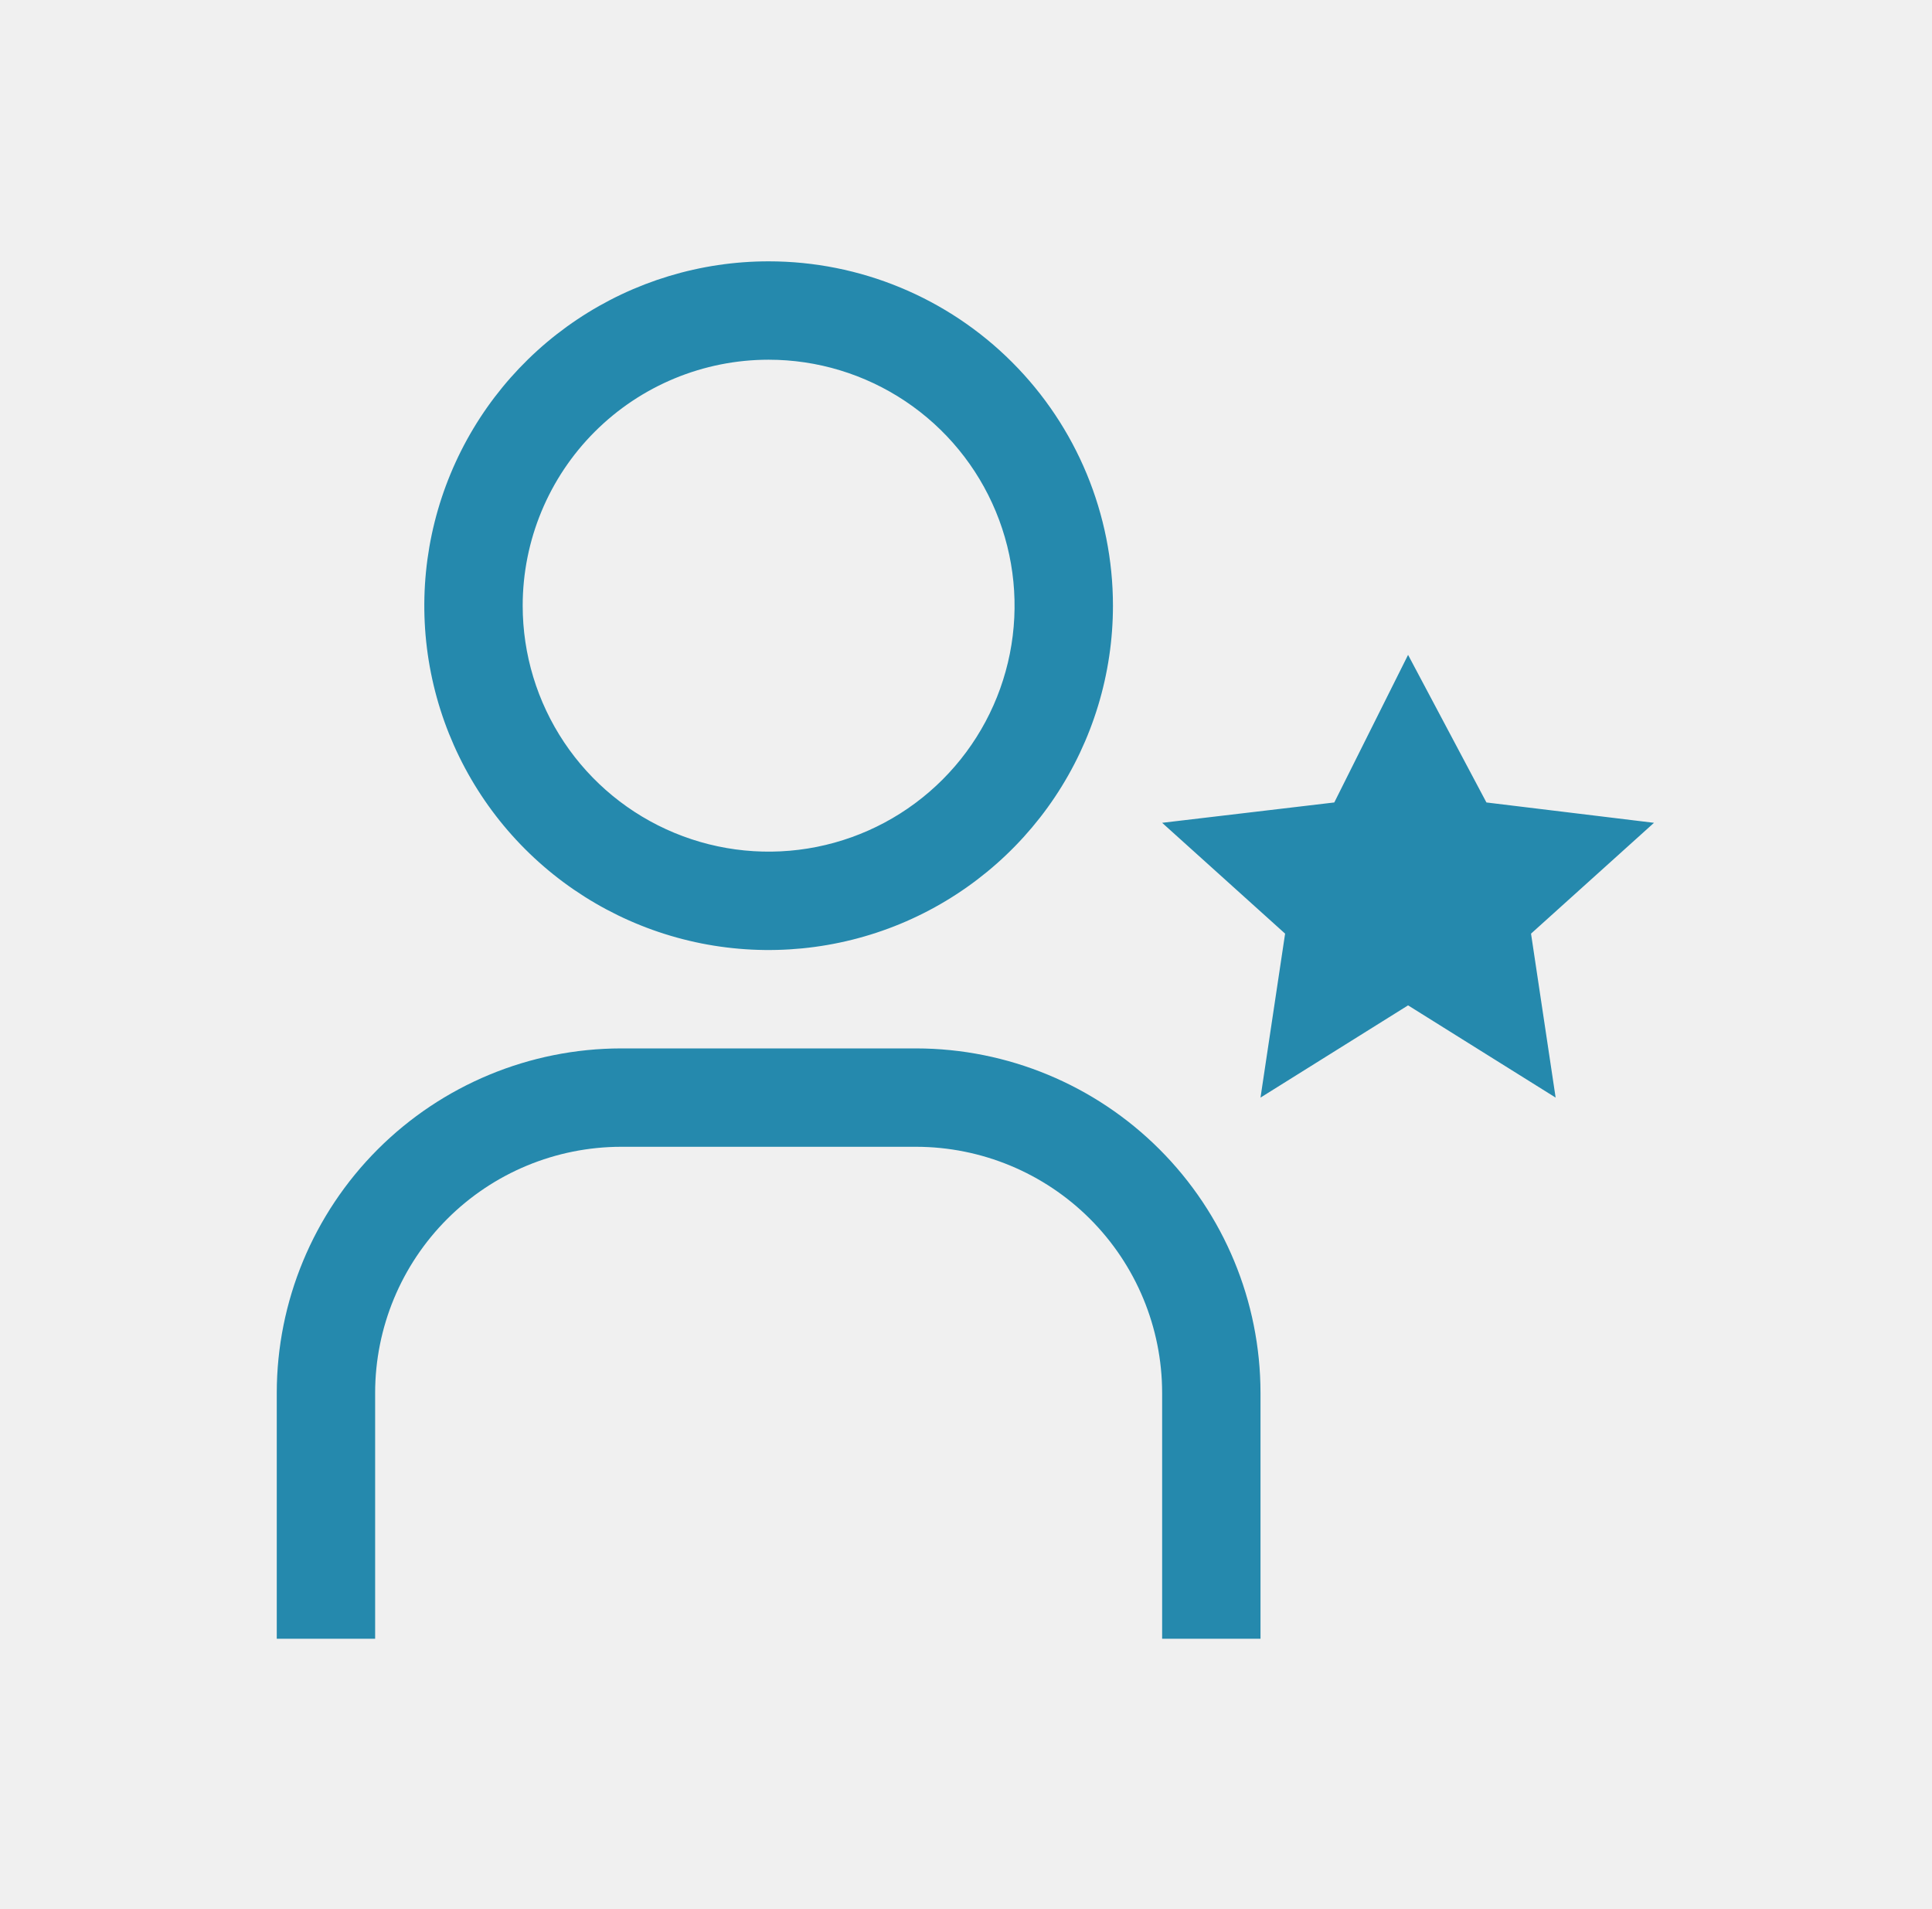
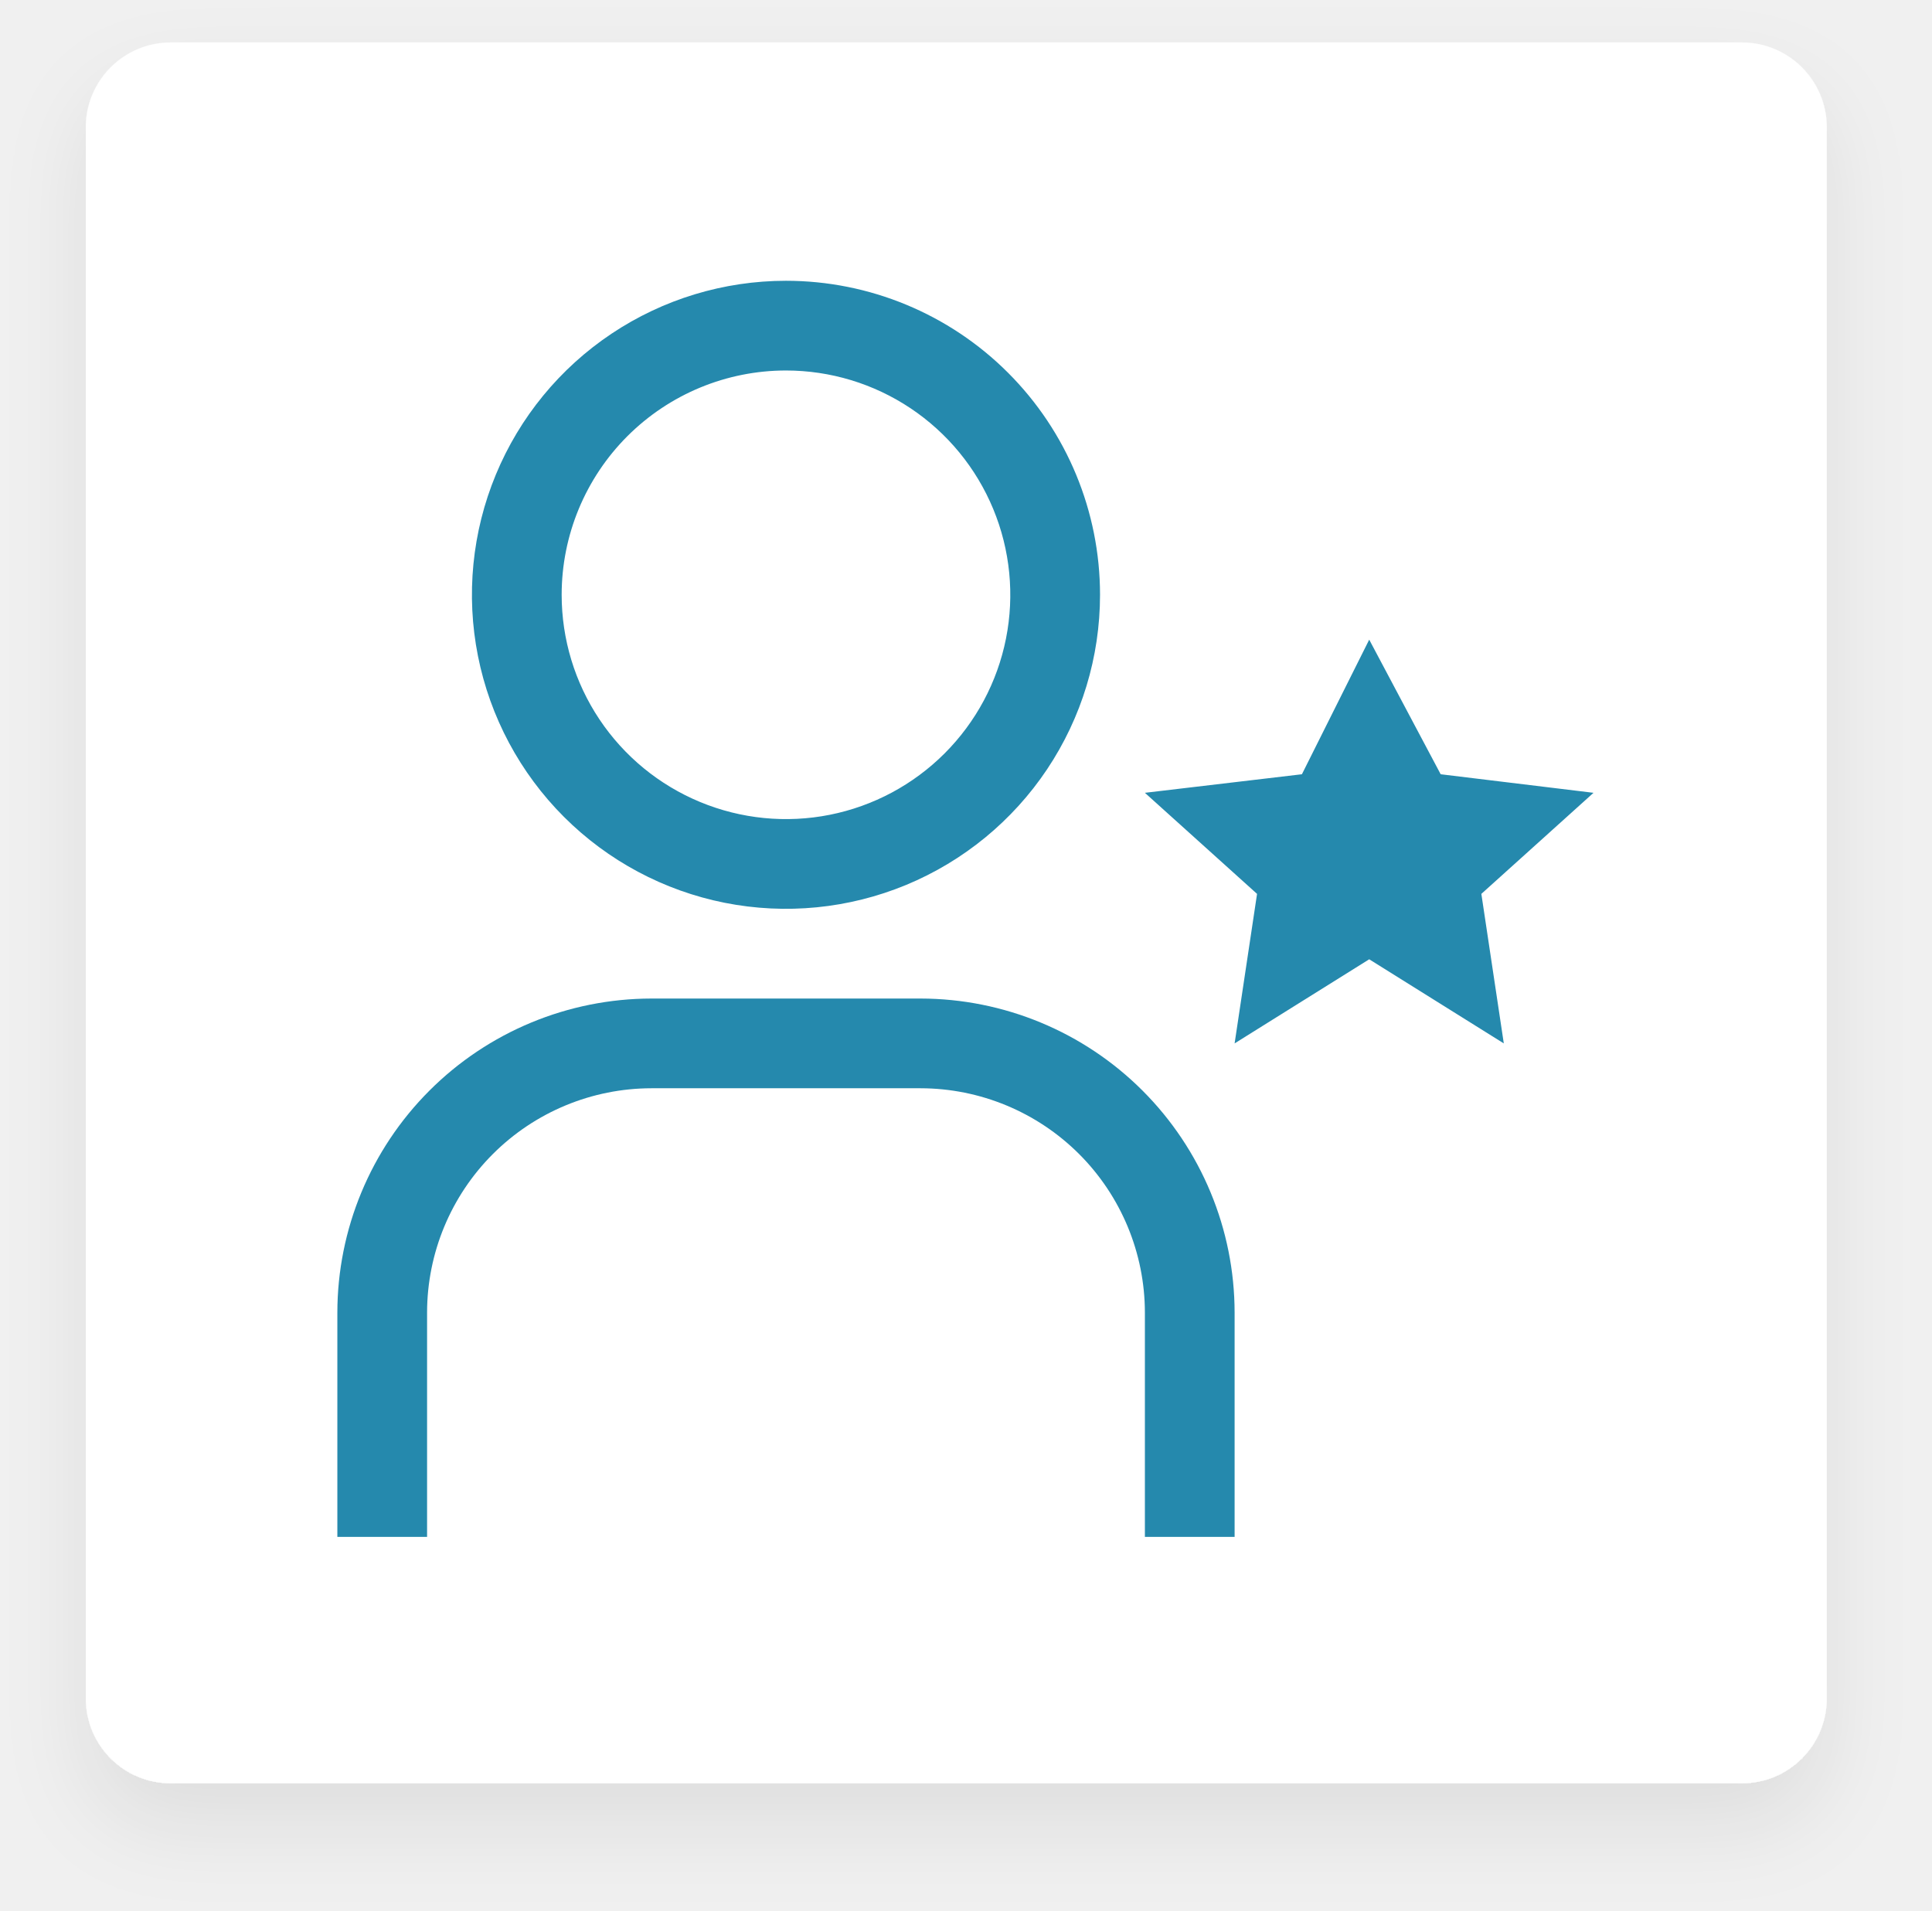
- <svg xmlns="http://www.w3.org/2000/svg" width="83" height="82" viewBox="0 0 83 82" fill="none">
-   <path d="M60.492 28.131L63.858 34.471L71.057 35.345L65.774 40.106L66.831 47.149L60.492 43.187L54.152 47.149L55.209 40.106L49.926 35.345L57.322 34.471L60.492 28.131ZM54.152 70.394H49.926V59.828C49.923 57.027 48.808 54.341 46.828 52.361C44.847 50.38 42.161 49.266 39.36 49.262H26.681C23.88 49.266 21.195 50.38 19.214 52.361C17.233 54.341 16.119 57.027 16.116 59.828V70.394H11.89V59.828C11.894 55.906 13.454 52.147 16.227 49.373C19 46.6 22.76 45.041 26.681 45.036H39.36C43.282 45.041 47.042 46.6 49.815 49.373C52.588 52.147 54.148 55.906 54.152 59.828V70.394ZM33.021 15.452C35.111 15.452 37.153 16.072 38.891 17.233C40.628 18.394 41.983 20.044 42.782 21.975C43.582 23.905 43.791 26.03 43.384 28.079C42.976 30.129 41.97 32.011 40.492 33.489C39.014 34.967 37.132 35.973 35.082 36.381C33.033 36.788 30.908 36.579 28.978 35.779C27.047 34.98 25.397 33.625 24.236 31.888C23.075 30.15 22.455 28.108 22.455 26.018C22.455 23.216 23.569 20.528 25.55 18.547C27.531 16.566 30.219 15.452 33.021 15.452ZM33.021 11.226C30.095 11.226 27.235 12.094 24.803 13.719C22.37 15.344 20.475 17.654 19.355 20.357C18.235 23.06 17.942 26.034 18.513 28.904C19.084 31.773 20.493 34.409 22.561 36.477C24.63 38.546 27.266 39.955 30.135 40.526C33.005 41.096 35.979 40.803 38.682 39.684C41.384 38.564 43.695 36.668 45.32 34.236C46.945 31.803 47.813 28.944 47.813 26.018C47.813 22.095 46.254 18.332 43.48 15.559C40.706 12.784 36.944 11.226 33.021 11.226Z" fill="#2589AD" />
+ <svg xmlns="http://www.w3.org/2000/svg" width="91" height="90" viewBox="0 0 91 90" fill="none">
+   <g filter="url(#filter0_d_947_1270)">
+     <g clip-path="url(#clip0_947_1270)">
+       <rect x="4.043" y="2" width="82" height="82" rx="4" fill="white" />
+       <path d="M64.492 30.131L67.858 36.471L75.057 37.345L69.774 42.106L70.831 49.149L64.492 45.187L58.152 49.149L59.209 42.106L53.926 37.345L61.322 36.471L64.492 30.131ZM58.152 72.394H53.926V61.828C53.923 59.027 52.808 56.341 50.828 54.361C48.847 52.38 46.161 51.266 43.36 51.262H30.681C27.88 51.266 25.195 52.38 23.214 54.361C21.233 56.341 20.119 59.027 20.116 61.828V72.394H15.89V61.828C15.894 57.906 17.454 54.147 20.227 51.373C23 48.6 26.76 47.041 30.681 47.036H43.36C47.282 47.041 51.042 48.6 53.815 51.373C56.588 54.147 58.148 57.906 58.152 61.828V72.394ZM37.021 17.452C39.111 17.452 41.153 18.072 42.891 19.233C44.628 20.394 45.983 22.044 46.782 23.975C47.582 25.905 47.791 28.03 47.384 30.079C46.976 32.129 45.97 34.011 44.492 35.489C43.014 36.967 41.132 37.973 39.082 38.381C37.033 38.788 34.908 38.579 32.978 37.779C31.047 36.98 29.397 35.625 28.236 33.888C27.075 32.15 26.455 30.108 26.455 28.018C26.455 25.216 27.569 22.528 29.55 20.547C31.531 18.566 34.219 17.452 37.021 17.452ZM37.021 13.226C34.095 13.226 31.235 14.094 28.803 15.719C26.37 17.344 24.475 19.654 23.355 22.357C22.235 25.06 21.942 28.034 22.513 30.904C23.084 33.773 24.493 36.409 26.561 38.477C28.63 40.546 31.266 41.955 34.135 42.526C37.005 43.096 39.979 42.803 42.682 41.684C45.384 40.564 47.695 38.668 49.32 36.236C50.945 33.803 51.813 30.944 51.813 28.018C51.813 24.095 50.254 20.332 47.48 17.558C44.706 14.784 40.944 13.226 37.021 13.226Z" fill="#2589AD" />
+     </g>
+   </g>
+   <defs>
+     <filter id="filter0_d_947_1270" x="0.043" y="0" width="90" height="90" filterUnits="userSpaceOnUse" color-interpolation-filters="sRGB">
+       <feFlood flood-opacity="0" result="BackgroundImageFix" />
+       <feColorMatrix in="SourceAlpha" type="matrix" values="0 0 0 0 0 0 0 0 0 0 0 0 0 0 0 0 0 0 127 0" result="hardAlpha" />
+       <feOffset dy="2" />
+       <feGaussianBlur stdDeviation="2" />
+       <feComposite in2="hardAlpha" operator="out" />
+       <feColorMatrix type="matrix" values="0 0 0 0 0 0 0 0 0 0 0 0 0 0 0 0 0 0 0.075 0" />
+       <feBlend mode="normal" in2="BackgroundImageFix" result="effect1_dropShadow_947_1270" />
+       <feBlend mode="normal" in="SourceGraphic" in2="effect1_dropShadow_947_1270" result="shape" />
+     </filter>
+     <clipPath id="clip0_947_1270">
+       <rect x="4.043" y="2" width="82" height="82" rx="4" fill="white" />
+     </clipPath>
+   </defs>
</svg>
